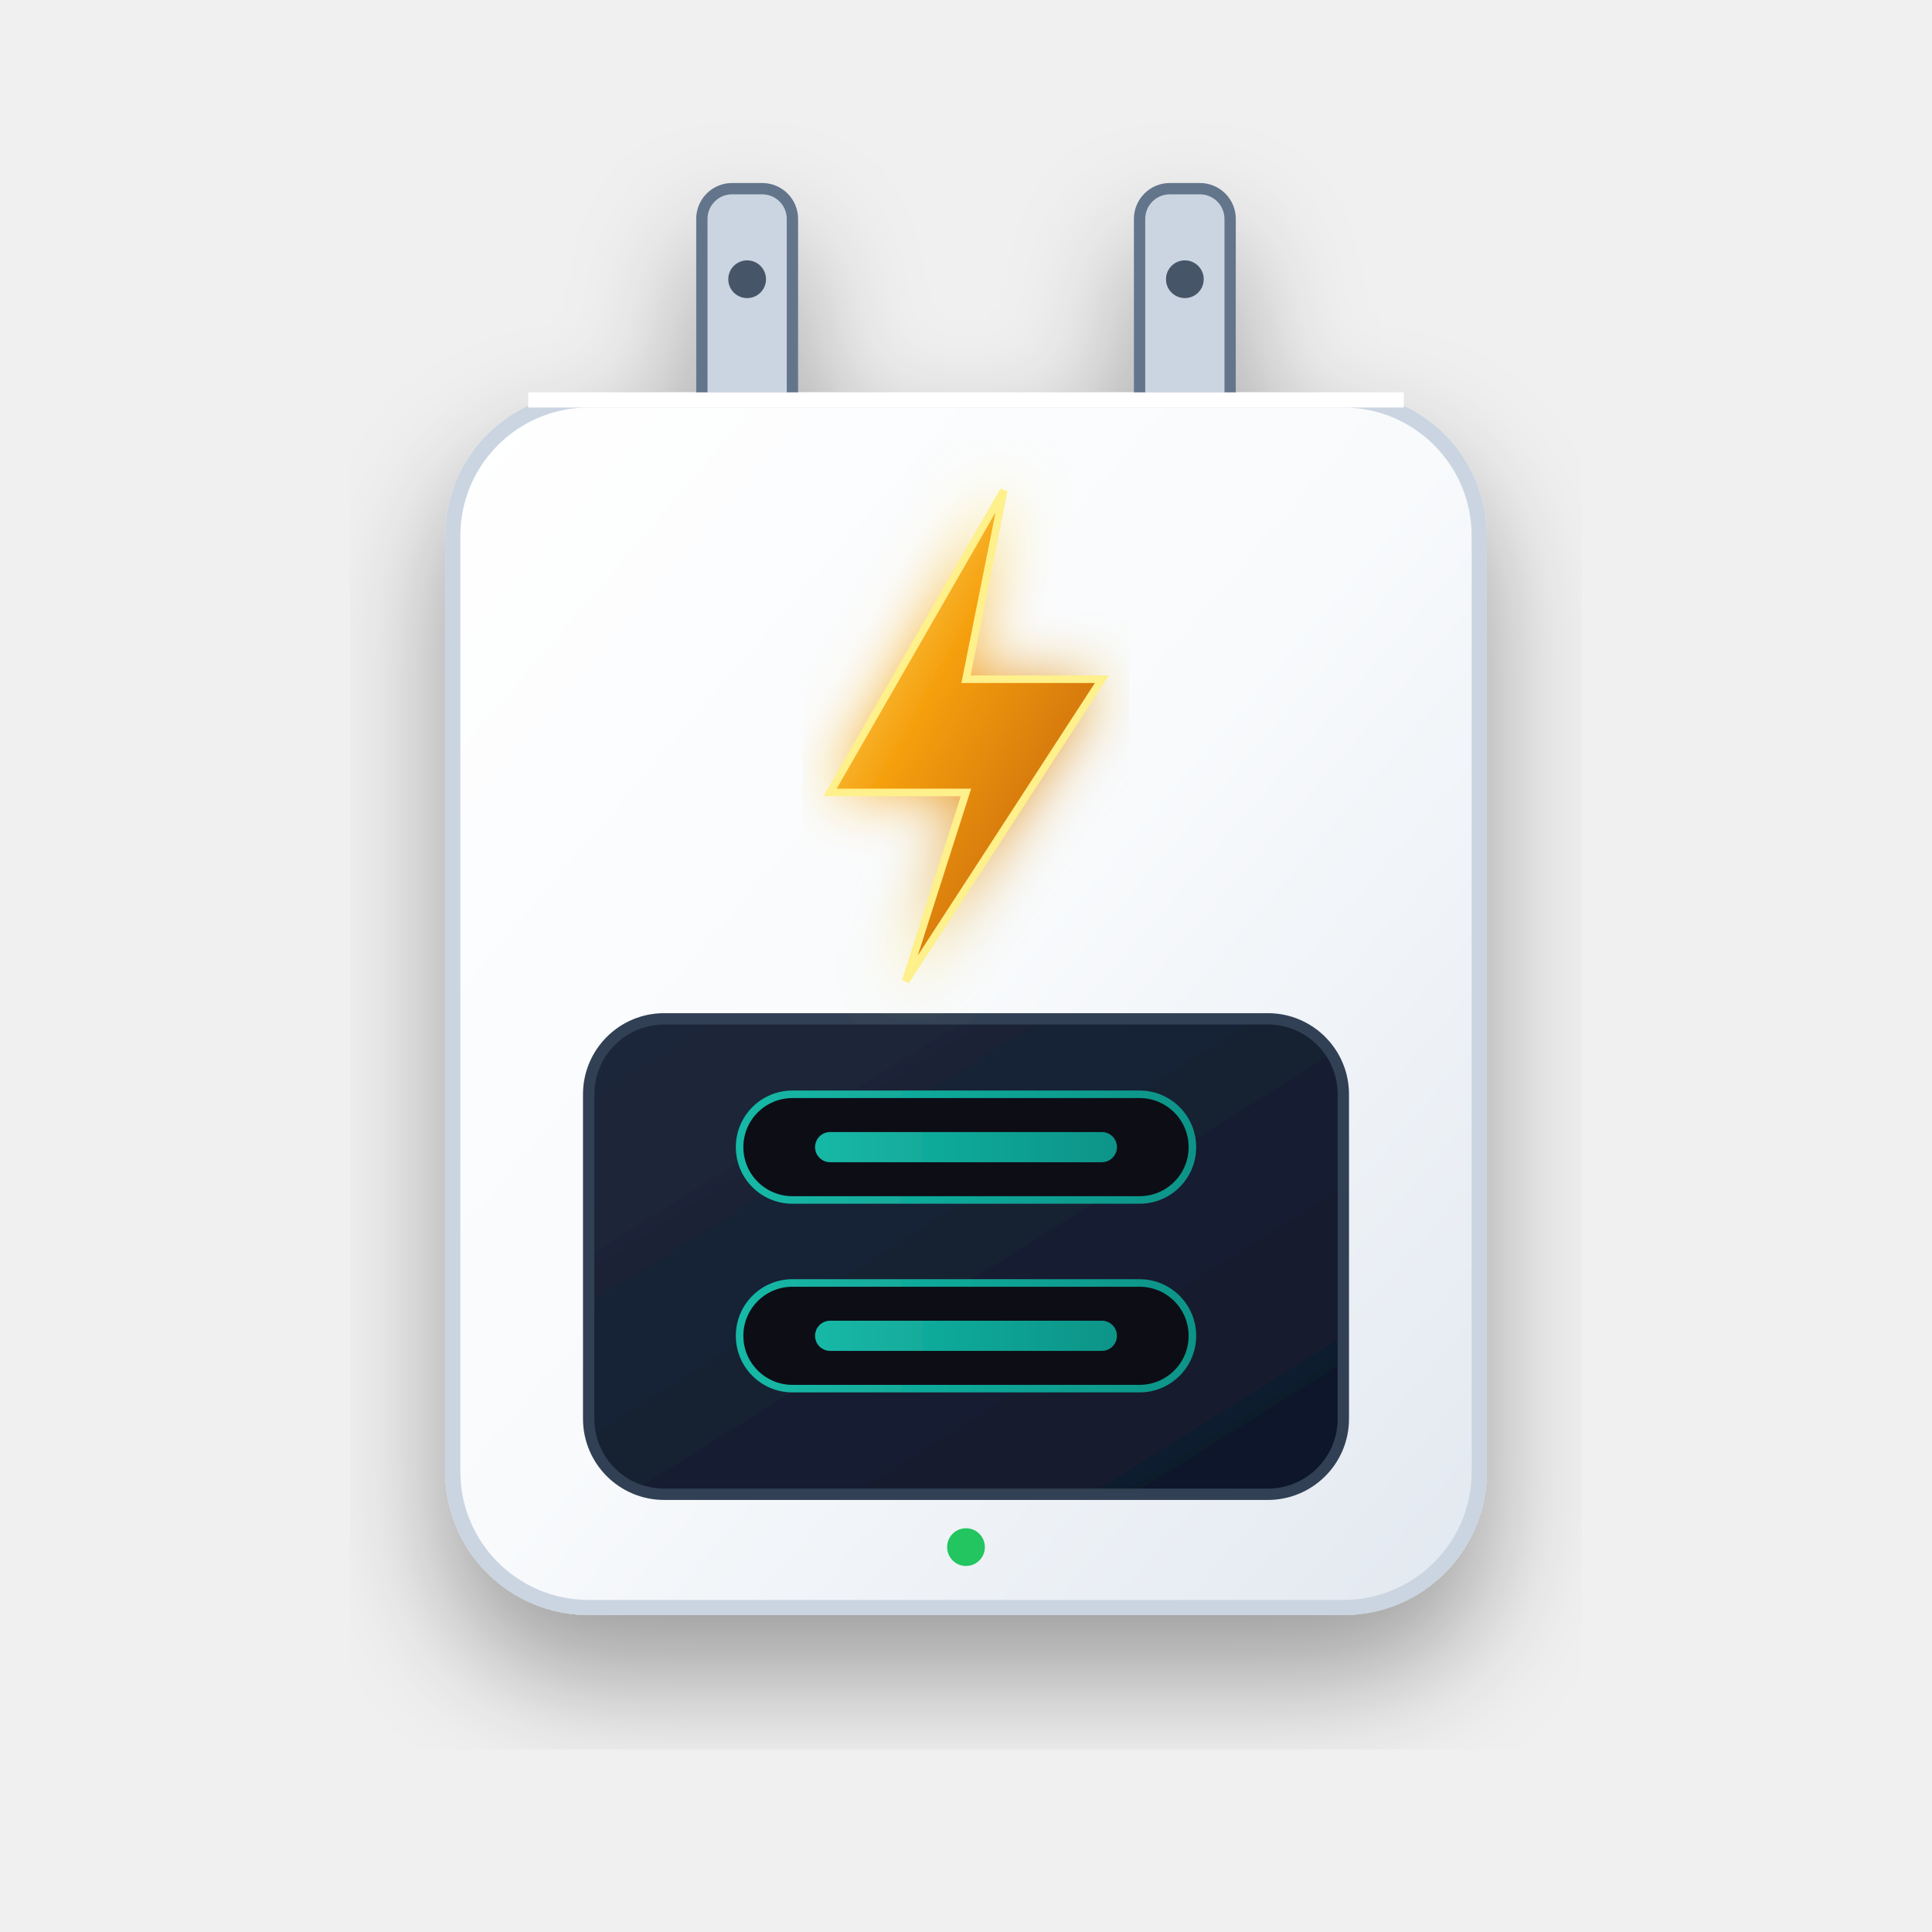
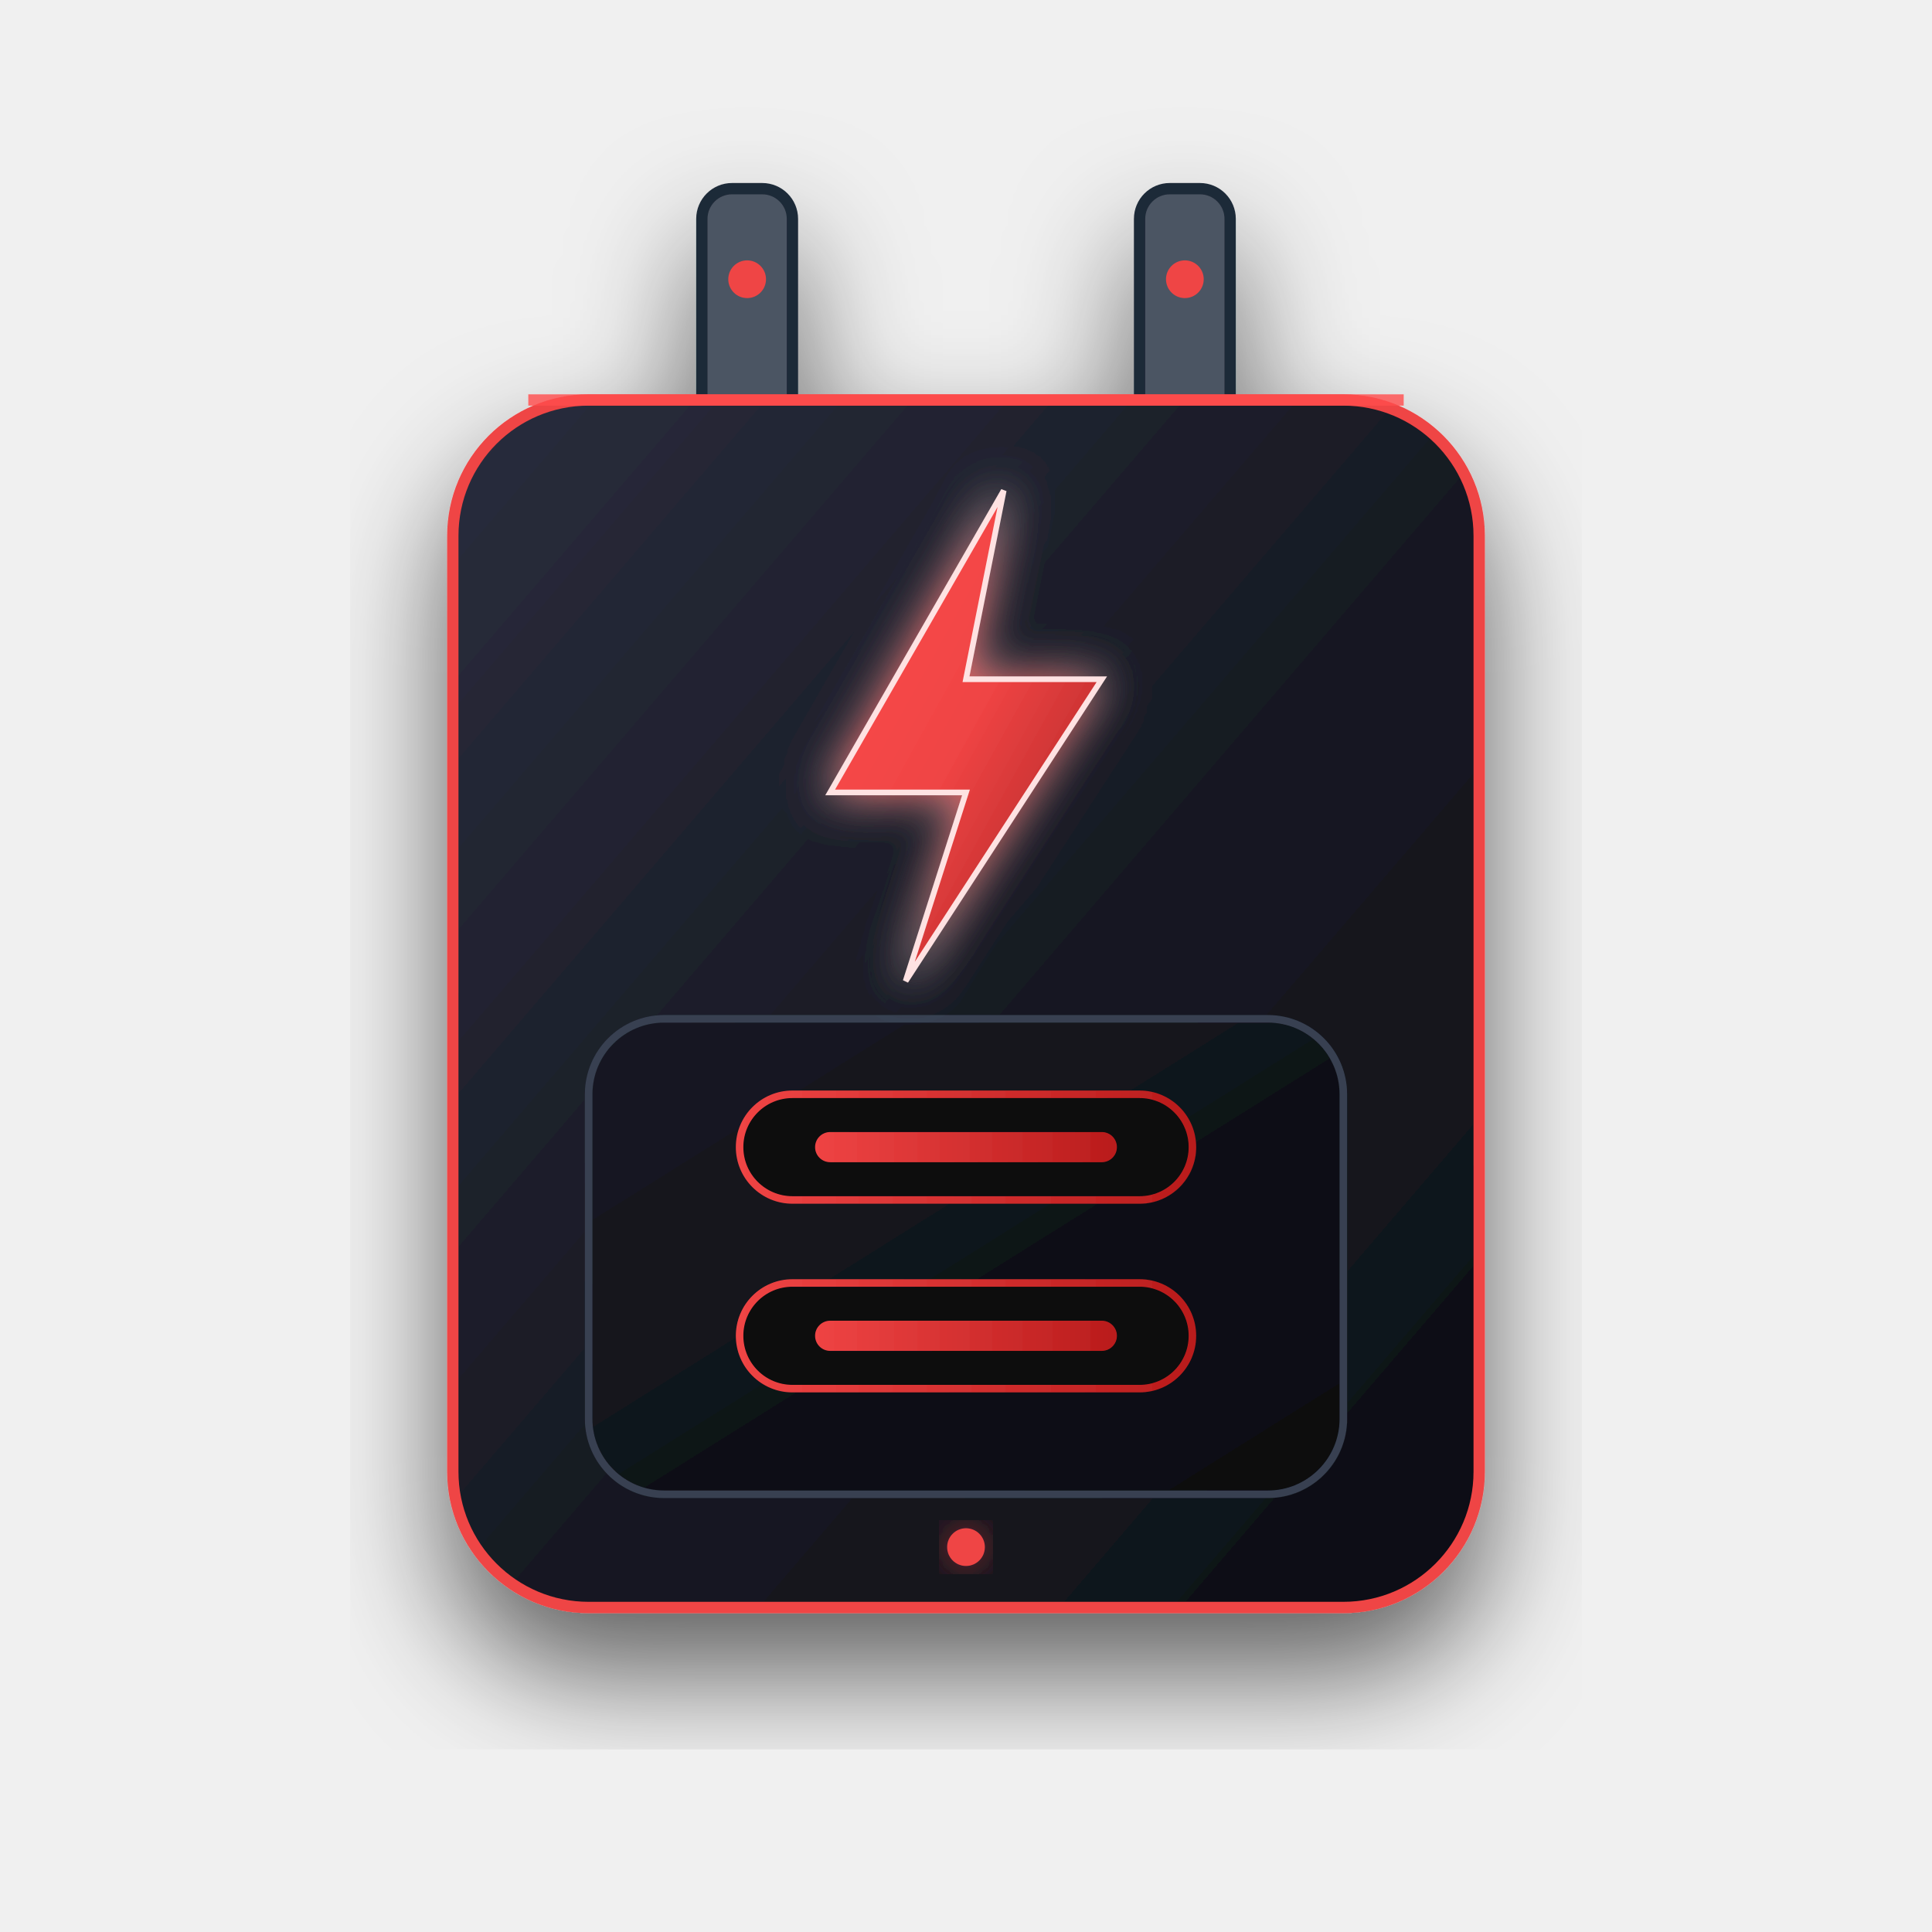
<svg xmlns="http://www.w3.org/2000/svg" viewBox="0 0 512 512" fill="none">
  <defs>
    <linearGradient id="chargerBody" x1="0%" y1="0%" x2="100%" y2="100%">
-       <stop offset="0%" stop-color="#ffffff" />
-       <stop offset="50%" stop-color="#f8fafc" />
-       <stop offset="100%" stop-color="#e2e8f0" />
+       <stop offset="0%" stop-color="#2a2d3d" />
+       <stop offset="50%" stop-color="#181a24" />
+       <stop offset="100%" stop-color="#0d0e15" />
    </linearGradient>
    <linearGradient id="frontPlate" x1="0%" y1="0%" x2="100%" y2="100%">
-       <stop offset="0%" stop-color="#1e293b" />
-       <stop offset="100%" stop-color="#0f172a" />
+       <stop offset="0%" stop-color="#181a24" />
+       <stop offset="100%" stop-color="#090a0f" />
    </linearGradient>
-     <linearGradient id="amberBolt" x1="0%" y1="0%" x2="100%" y2="100%">
-       <stop offset="0%" stop-color="#fef08a" />
-       <stop offset="40%" stop-color="#f59e0b" />
-       <stop offset="100%" stop-color="#b45309" />
+     <linearGradient id="redNeon" x1="0%" y1="0%" x2="100%" y2="100%">
+       <stop offset="0%" stop-color="#ff4d4d" />
+       <stop offset="50%" stop-color="#ef4444" />
+       <stop offset="100%" stop-color="#991b1b" />
    </linearGradient>
-     <linearGradient id="tealPort" x1="0%" y1="0%" x2="100%" y2="0%">
-       <stop offset="0%" stop-color="#14b8a6" />
-       <stop offset="100%" stop-color="#0d9488" />
+     <linearGradient id="redPort" x1="0%" y1="0%" x2="100%" y2="0%">
+       <stop offset="0%" stop-color="#ef4444" />
+       <stop offset="100%" stop-color="#b91c1c" />
    </linearGradient>
    <filter id="chargerShadow" x="-10%" y="-10%" width="120%" height="120%">
-       <feDropShadow dx="0" dy="16" stdDeviation="16" flood-color="#000000" flood-opacity="0.35" />
+       <feDropShadow dx="0" dy="16" stdDeviation="16" flood-color="#000000" flood-opacity="0.6" />
    </filter>
-     <filter id="boltGlow">
-       <feGaussianBlur stdDeviation="8" result="blur" />
+     <filter id="neonRed" x="-20%" y="-20%" width="140%" height="140%">
+       <feGaussianBlur stdDeviation="6" result="blur" />
      <feComposite in="SourceGraphic" in2="blur" operator="over" />
    </filter>
  </defs>
  <g filter="url(#chargerShadow)">
-     <rect x="186" y="50" width="24" height="70" rx="8" fill="#cbd5e1" stroke="#64748b" stroke-width="3" />
-     <rect x="302" y="50" width="24" height="70" rx="8" fill="#cbd5e1" stroke="#64748b" stroke-width="3" />
-     <circle cx="198" cy="74" r="5" fill="#475569" />
-     <circle cx="314" cy="74" r="5" fill="#475569" />
-     <rect x="120" y="106" width="272" height="320" rx="36" fill="url(#chargerBody)" stroke="#cbd5e1" stroke-width="4" />
-     <path d="M 140 106 L 372 106" stroke="#ffffff" stroke-width="4" />
-     <rect x="156" y="270" width="200" height="126" rx="20" fill="url(#frontPlate)" stroke="#334155" stroke-width="3" />
-     <rect x="196" y="290" width="120" height="28" rx="14" fill="#090d16" stroke="url(#tealPort)" stroke-width="2" />
-     <rect x="216" y="300" width="80" height="8" rx="4" fill="url(#tealPort)" />
-     <rect x="196" y="340" width="120" height="28" rx="14" fill="#090d16" stroke="url(#tealPort)" stroke-width="2" />
-     <rect x="216" y="350" width="80" height="8" rx="4" fill="url(#tealPort)" />
-     <g filter="url(#boltGlow)">
-       <polygon points="266,130 220,210 256,210 240,260 292,180 256,180" fill="url(#amberBolt)" stroke="#fef08a" stroke-width="2" />
+     <rect x="186" y="50" width="24" height="70" rx="8" fill="#4b5563" stroke="#1f2937" stroke-width="3" />
+     <rect x="302" y="50" width="24" height="70" rx="8" fill="#4b5563" stroke="#1f2937" stroke-width="3" />
+     <circle cx="198" cy="74" r="5" fill="#ef4444" />
+     <circle cx="314" cy="74" r="5" fill="#ef4444" />
+     <rect x="120" y="106" width="272" height="320" rx="36" fill="url(#chargerBody)" stroke="#ef4444" stroke-width="3" />
+     <path d="M 140 106 L 372 106" stroke="#ff4d4d" stroke-width="3" opacity="0.8" />
+     <rect x="156" y="270" width="200" height="126" rx="20" fill="url(#frontPlate)" stroke="#374151" stroke-width="2" />
+     <rect x="196" y="290" width="120" height="28" rx="14" fill="#090a0f" stroke="url(#redPort)" stroke-width="2" />
+     <rect x="216" y="300" width="80" height="8" rx="4" fill="url(#redPort)" />
+     <rect x="196" y="340" width="120" height="28" rx="14" fill="#090a0f" stroke="url(#redPort)" stroke-width="2" />
+     <rect x="216" y="350" width="80" height="8" rx="4" fill="url(#redPort)" />
+     <g filter="url(#neonRed)">
+       <polygon points="266,130 220,210 256,210 240,260 292,180 256,180" fill="url(#redNeon)" stroke="#fee2e2" stroke-width="1.5" />
    </g>
-     <circle cx="256" cy="410" r="5" fill="#22c55e" />
+     <circle cx="256" cy="410" r="5" fill="#ef4444" filter="url(#neonRed)" />
  </g>
</svg>
